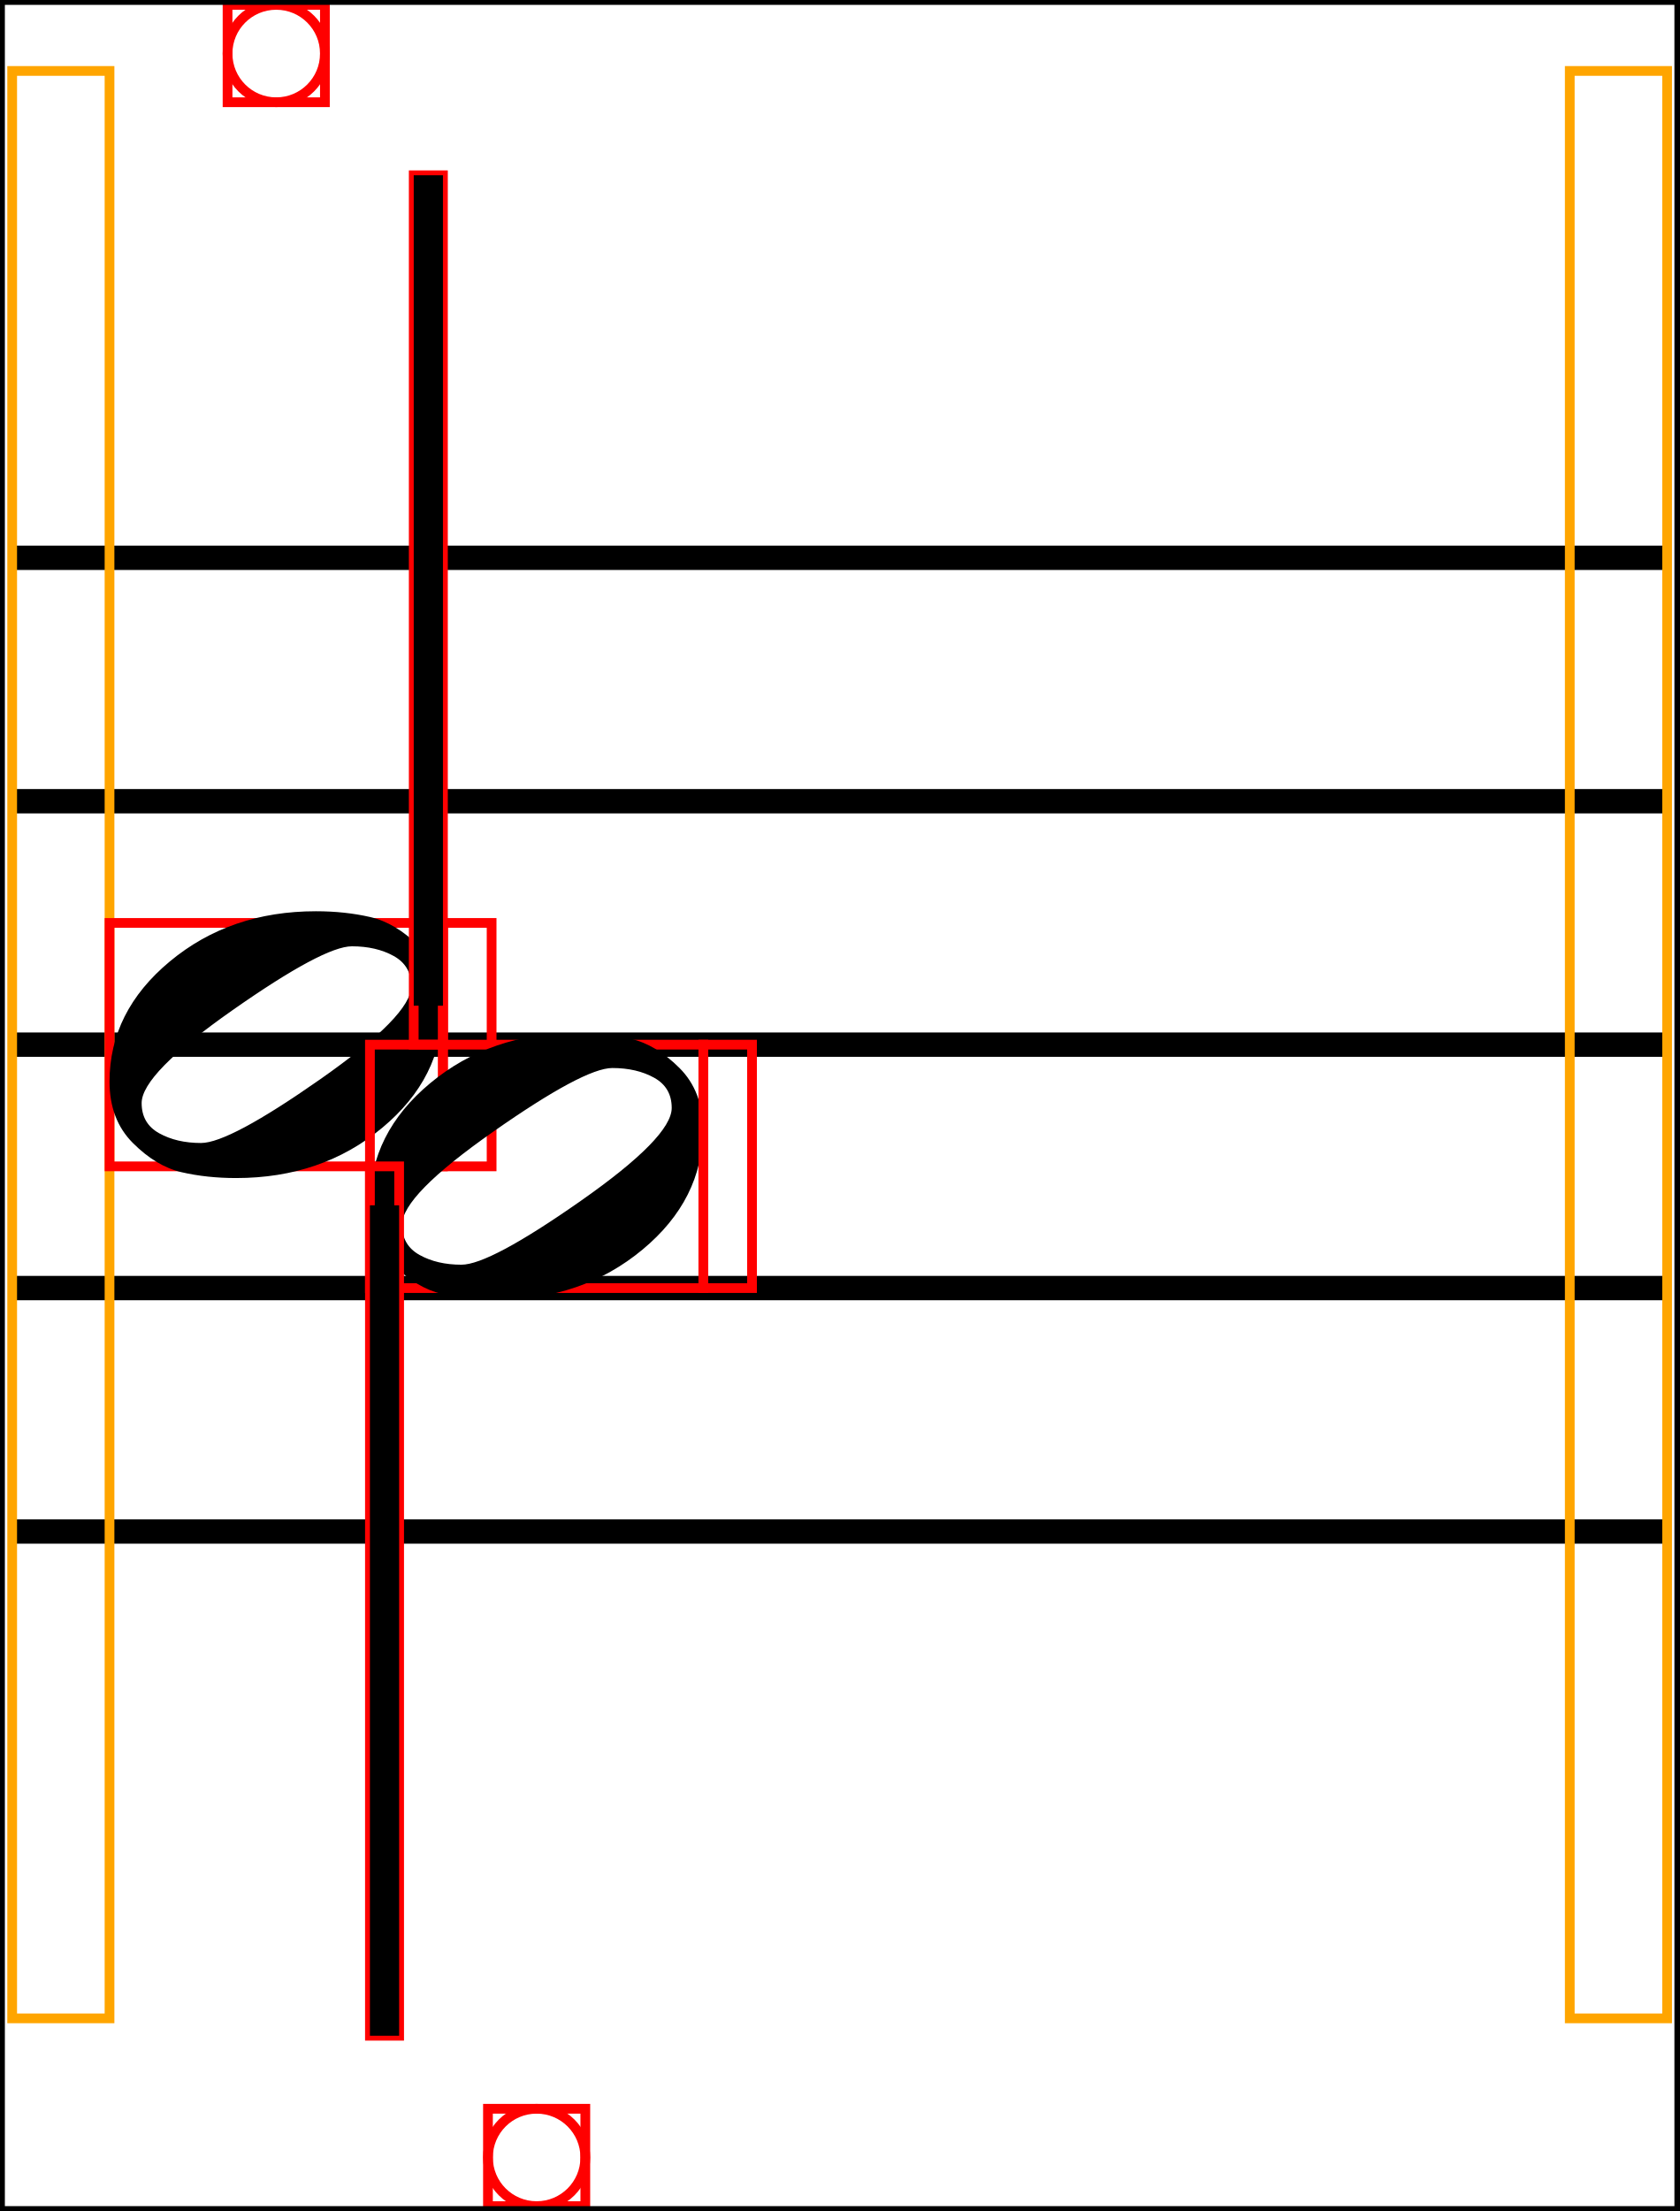
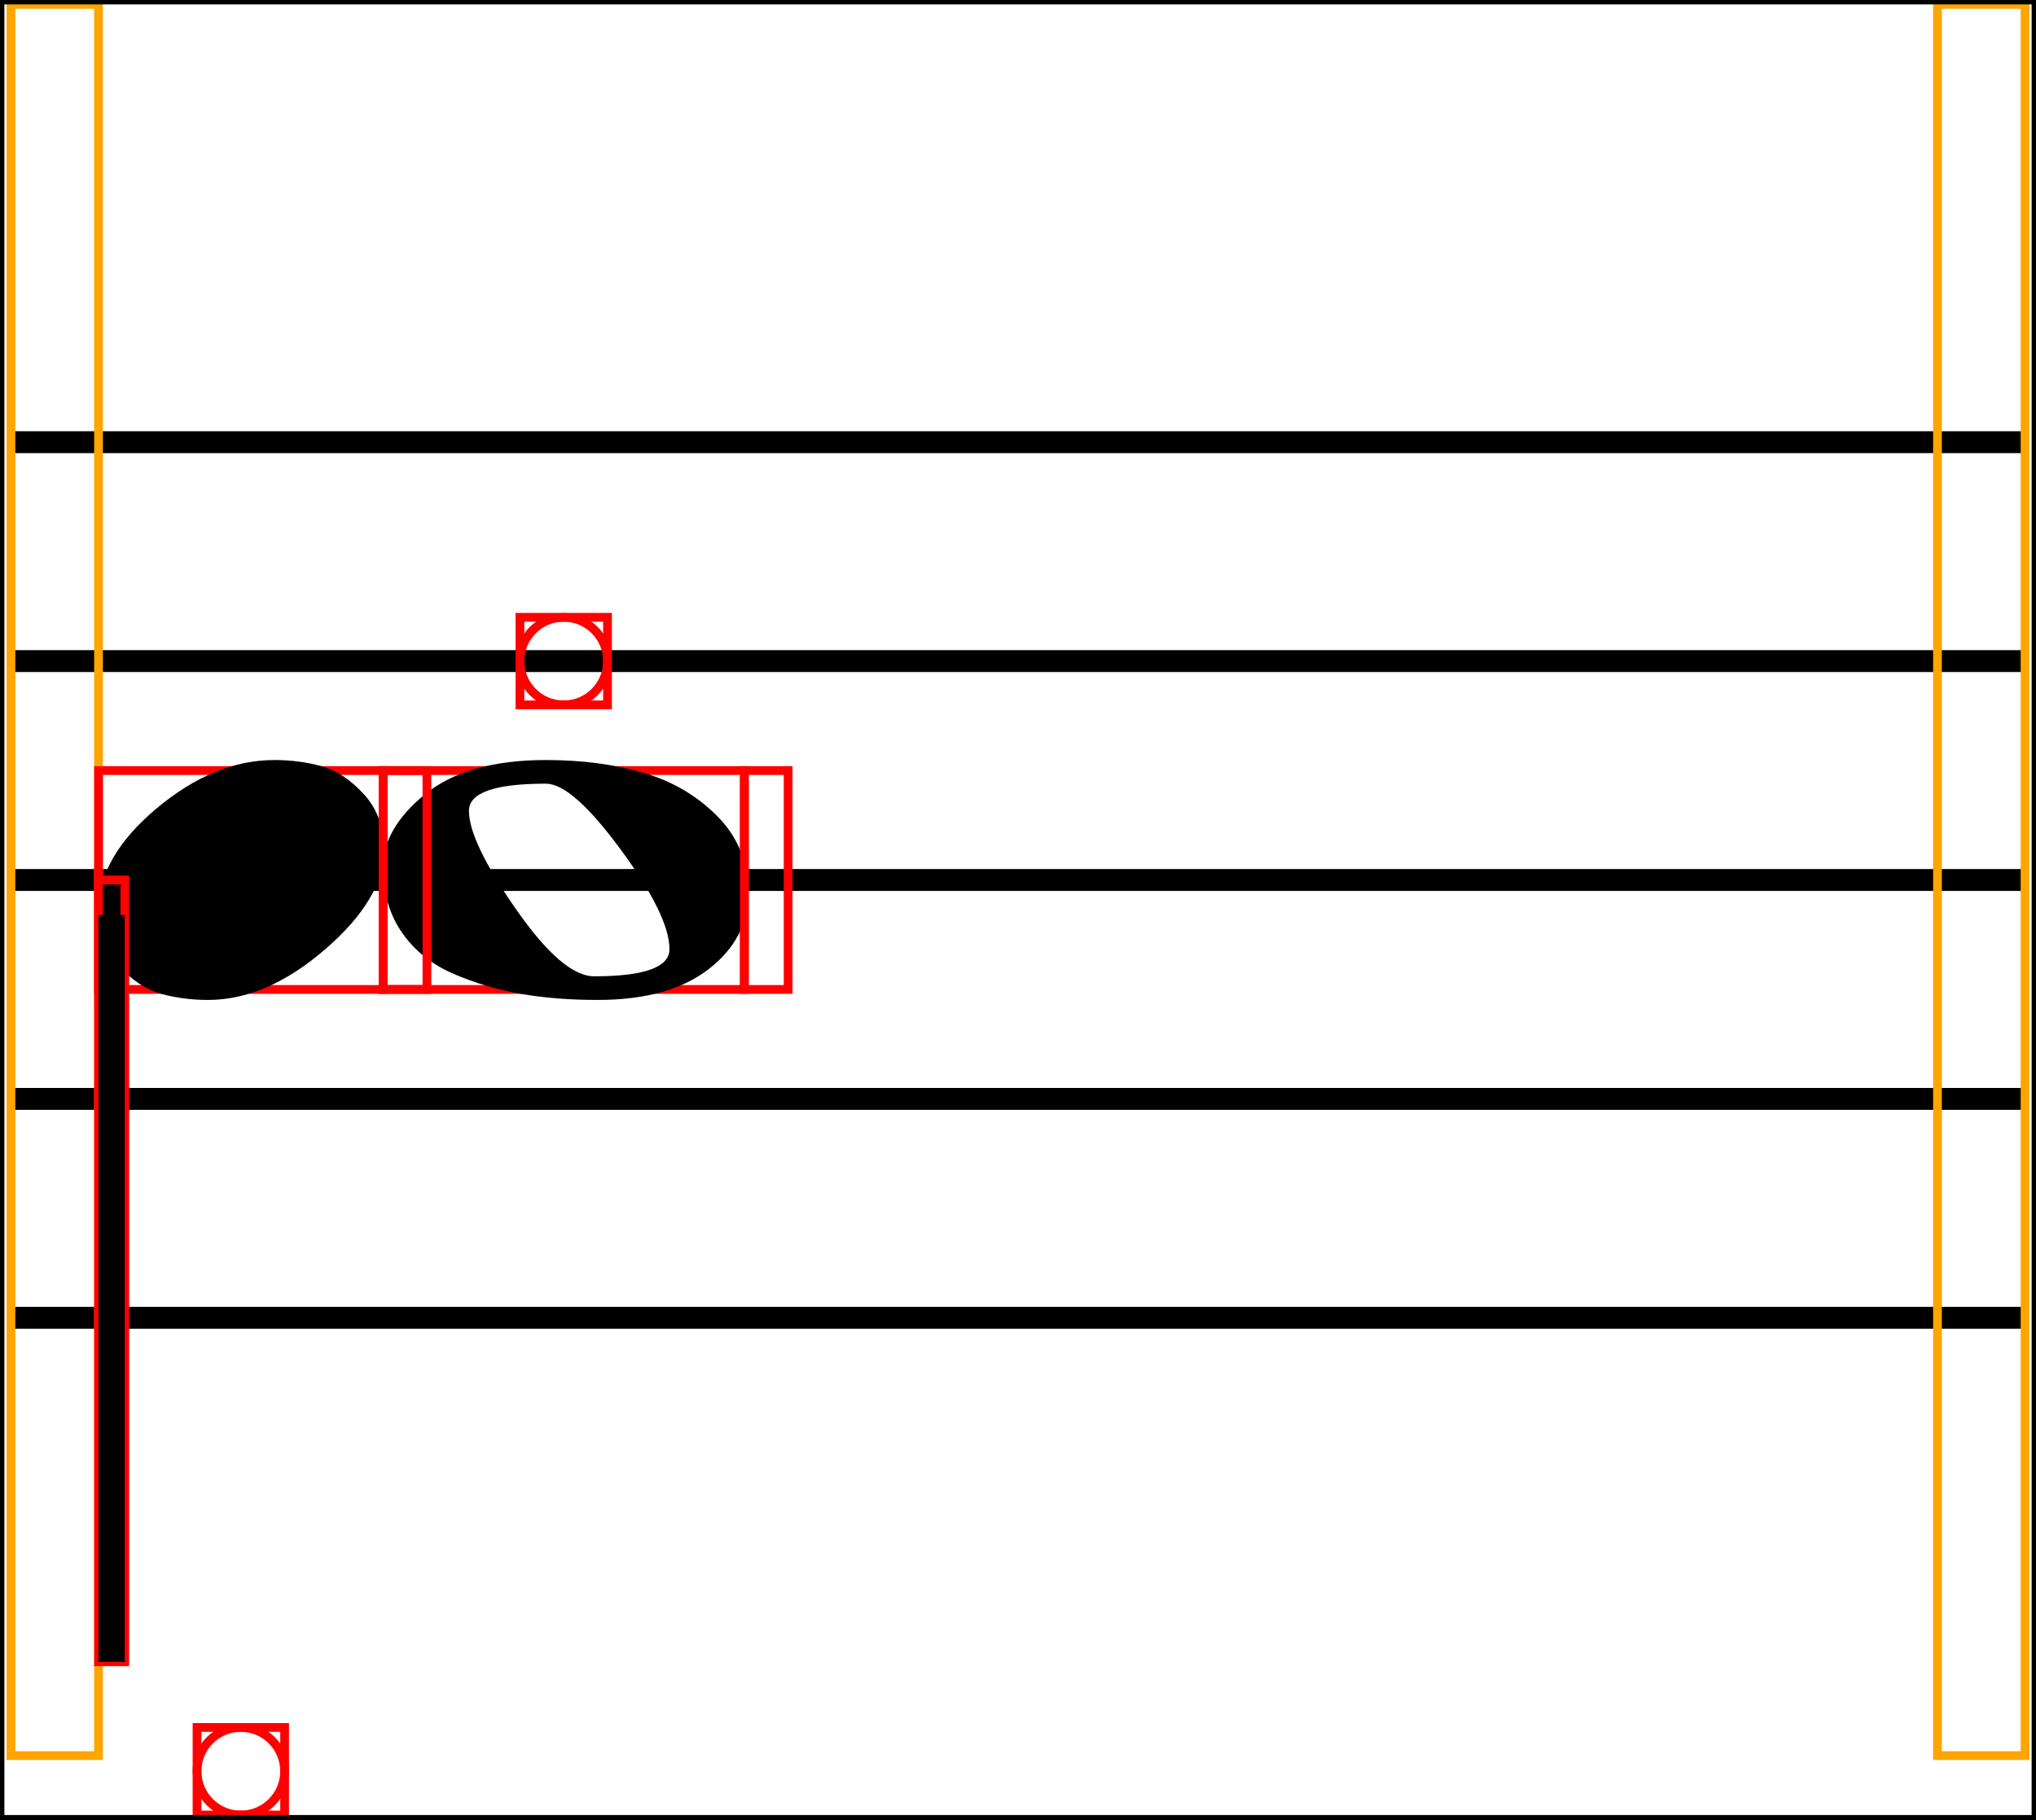
- <svg xmlns="http://www.w3.org/2000/svg" viewBox="0 0 172.5 227.071">
-   <line x1="1.25" y1="57.286" x2="171.25" y2="57.286" stroke="black" stroke-width="2.5" />
-   <line x1="1.25" y1="82.286" x2="171.25" y2="82.286" stroke="black" stroke-width="2.5" />
-   <line x1="1.25" y1="107.286" x2="171.25" y2="107.286" stroke="black" stroke-width="2.5" />
-   <line x1="1.25" y1="132.286" x2="171.25" y2="132.286" stroke="black" stroke-width="2.5" />
-   <line x1="1.25" y1="157.286" x2="171.25" y2="157.286" stroke="black" stroke-width="2.5" />
-   <rect x="1.25" y="7.286" width="10" height="200" stroke="orange" stroke-width="1" fill="none" />
-   <rect x="11.25" y="94.786" width="34.25" height="25" stroke="red" stroke-width="1" fill="none" />
-   <path d="M 36.15 97.186 Q 33.25 97.186 23.9 103.736 Q 14.55 110.286 14.55 113.286 Q 14.55 115.386 16.35 116.386 Q 18.15 117.386 20.65 117.386 Q 23.55 117.386 32.9 110.836 Q 42.25 104.286 42.25 101.286 Q 42.25 99.186 40.45 98.186 Q 38.65 97.186 36.15 97.186 Z M 11.25 111.086 Q 11.25 103.886 17.45 98.736 Q 23.65 93.586 32.45 93.586 Q 35.45 93.586 38.05 94.186 Q 40.65 94.786 43.05 97.186 Q 45.45 99.586 45.45 103.486 Q 45.45 110.686 39.25 115.836 Q 33.05 120.986 24.25 120.986 Q 21.25 120.986 18.65 120.386 Q 16.05 119.786 13.65 117.386 Q 11.25 114.986 11.25 111.086 Z " fill="black" />
-   <rect x="45.5" y="94.786" width="5" height="25" stroke="red" stroke-width="1" fill="none" />
-   <rect x="38" y="107.286" width="34.25" height="25" stroke="red" stroke-width="1" fill="none" />
-   <path d="M 62.9 109.686 Q 60 109.686 50.65 116.236 Q 41.3 122.786 41.3 125.786 Q 41.3 127.886 43.1 128.886 Q 44.9 129.886 47.4 129.886 Q 50.3 129.886 59.65 123.336 Q 69 116.786 69 113.786 Q 69 111.686 67.2 110.686 Q 65.4 109.686 62.9 109.686 Z M 38 123.586 Q 38 116.386 44.2 111.236 Q 50.4 106.086 59.2 106.086 Q 62.2 106.086 64.8 106.686 Q 67.4 107.286 69.8 109.686 Q 72.2 112.086 72.2 115.986 Q 72.2 123.186 66 128.336 Q 59.8 133.486 51 133.486 Q 48 133.486 45.4 132.886 Q 42.8 132.286 40.4 129.886 Q 38 127.486 38 123.586 Z " fill="black" />
-   <rect x="72.25" y="107.286" width="5" height="25" stroke="red" stroke-width="1" fill="none" />
-   <rect x="42.5" y="18" width="3" height="89.286" stroke="red" stroke-width="1" fill="none" />
-   <rect x="38" y="119.786" width="3" height="89.286" stroke="red" stroke-width="1" fill="none" />
-   <rect x="23.375" y="0.5" width="10" height="10" stroke="red" stroke-width="1" fill="none" />
-   <ellipse cx="28.375" cy="5.5" rx="5" ry="5" stroke="red" stroke-width="1" fill="none" />
-   <rect x="50.125" y="216.571" width="10" height="10" stroke="red" stroke-width="1" fill="none" />
-   <ellipse cx="55.125" cy="221.571" rx="5" ry="5" stroke="red" stroke-width="1" fill="none" />
-   <rect x="161.25" y="7.286" width="10" height="200" stroke="orange" stroke-width="1" fill="none" />
-   <line x1="44" y1="18" x2="44" y2="103.286" stroke="black" stroke-width="3" />
-   <line x1="39.5" y1="123.786" x2="39.5" y2="209.071" stroke="black" stroke-width="3" />
-   <rect x="0" y="0" width="172.5" height="227.071" stroke="black" stroke-width="1" fill="none" />
+ <svg xmlns="http://www.w3.org/2000/svg" viewBox="0 0 232.5 207.786">
+   <line x1="1.25" y1="50.5" x2="231.25" y2="50.5" stroke="black" stroke-width="2.5" />
+   <line x1="1.25" y1="75.5" x2="231.25" y2="75.5" stroke="black" stroke-width="2.5" />
+   <line x1="1.25" y1="100.5" x2="231.25" y2="100.5" stroke="black" stroke-width="2.5" />
+   <line x1="1.25" y1="125.5" x2="231.25" y2="125.5" stroke="black" stroke-width="2.5" />
+   <line x1="1.25" y1="150.5" x2="231.25" y2="150.5" stroke="black" stroke-width="2.5" />
+   <rect x="1.25" y="0.5" width="10" height="200" stroke="orange" stroke-width="1" fill="none" />
+   <rect x="43.75" y="88" width="41.25" height="25" stroke="red" stroke-width="1" fill="none" />
+   <path d="M 43.75 99 Q 43.75 94.6 48.55 90.7 Q 53.35 86.8 62.35 86.8 Q 68.45 86.8 73.45 88.25 Q 78.45 89.7 81.95 93.25 Q 85.45 96.8 85.45 102 Q 85.45 107.2 80.9 110.7 Q 76.35 114.2 68.25 114.2 Q 63.45 114.2 59.45 113.5 Q 55.45 112.8 51.75 111.2 Q 48.05 109.6 45.9 106.5 Q 43.75 103.4 43.75 99 Z M 62.35 89.5 Q 53.55 89.5 53.55 92.6 Q 53.55 96.1 58.9 103.8 Q 64.25 111.5 67.85 111.5 Q 76.45 111.5 76.45 108.4 Q 76.45 104.6 70.9 97.05 Q 65.35 89.5 62.35 89.5 Z " fill="black" />
+   <rect x="85" y="88" width="5" height="25" stroke="red" stroke-width="1" fill="none" />
+   <rect x="11.25" y="88" width="32.5" height="25" stroke="red" stroke-width="1" fill="none" />
+   <path d="M 11.25 103.9 Q 11.25 97.9 17.85 92.35 Q 24.45 86.8 31.35 86.8 Q 34.15 86.8 36.7 87.5 Q 39.25 88.2 41.55 90.7 Q 43.85 93.2 43.85 97.1 Q 43.85 102.6 37.15 108.4 Q 30.45 114.2 23.75 114.2 Q 20.95 114.2 18.4 113.5 Q 15.85 112.8 13.55 110.3 Q 11.25 107.8 11.25 103.9 Z " fill="black" />
+   <rect x="43.75" y="88" width="5" height="25" stroke="red" stroke-width="1" fill="none" />
+   <rect x="11.25" y="100.5" width="3" height="89.286" stroke="red" stroke-width="1" fill="none" />
+   <rect x="59.375" y="70.5" width="10" height="10" stroke="red" stroke-width="1" fill="none" />
+   <ellipse cx="64.375" cy="75.5" rx="5" ry="5" stroke="red" stroke-width="1" fill="none" />
+   <rect x="22.5" y="197.286" width="10" height="10" stroke="red" stroke-width="1" fill="none" />
+   <ellipse cx="27.5" cy="202.286" rx="5" ry="5" stroke="red" stroke-width="1" fill="none" />
+   <rect x="221.25" y="0.5" width="10" height="200" stroke="orange" stroke-width="1" fill="none" />
+   <line x1="12.75" y1="104.5" x2="12.75" y2="189.786" stroke="black" stroke-width="3" />
+   <rect x="0" y="0" width="232.5" height="207.786" stroke="black" stroke-width="1" fill="none" />
</svg>
